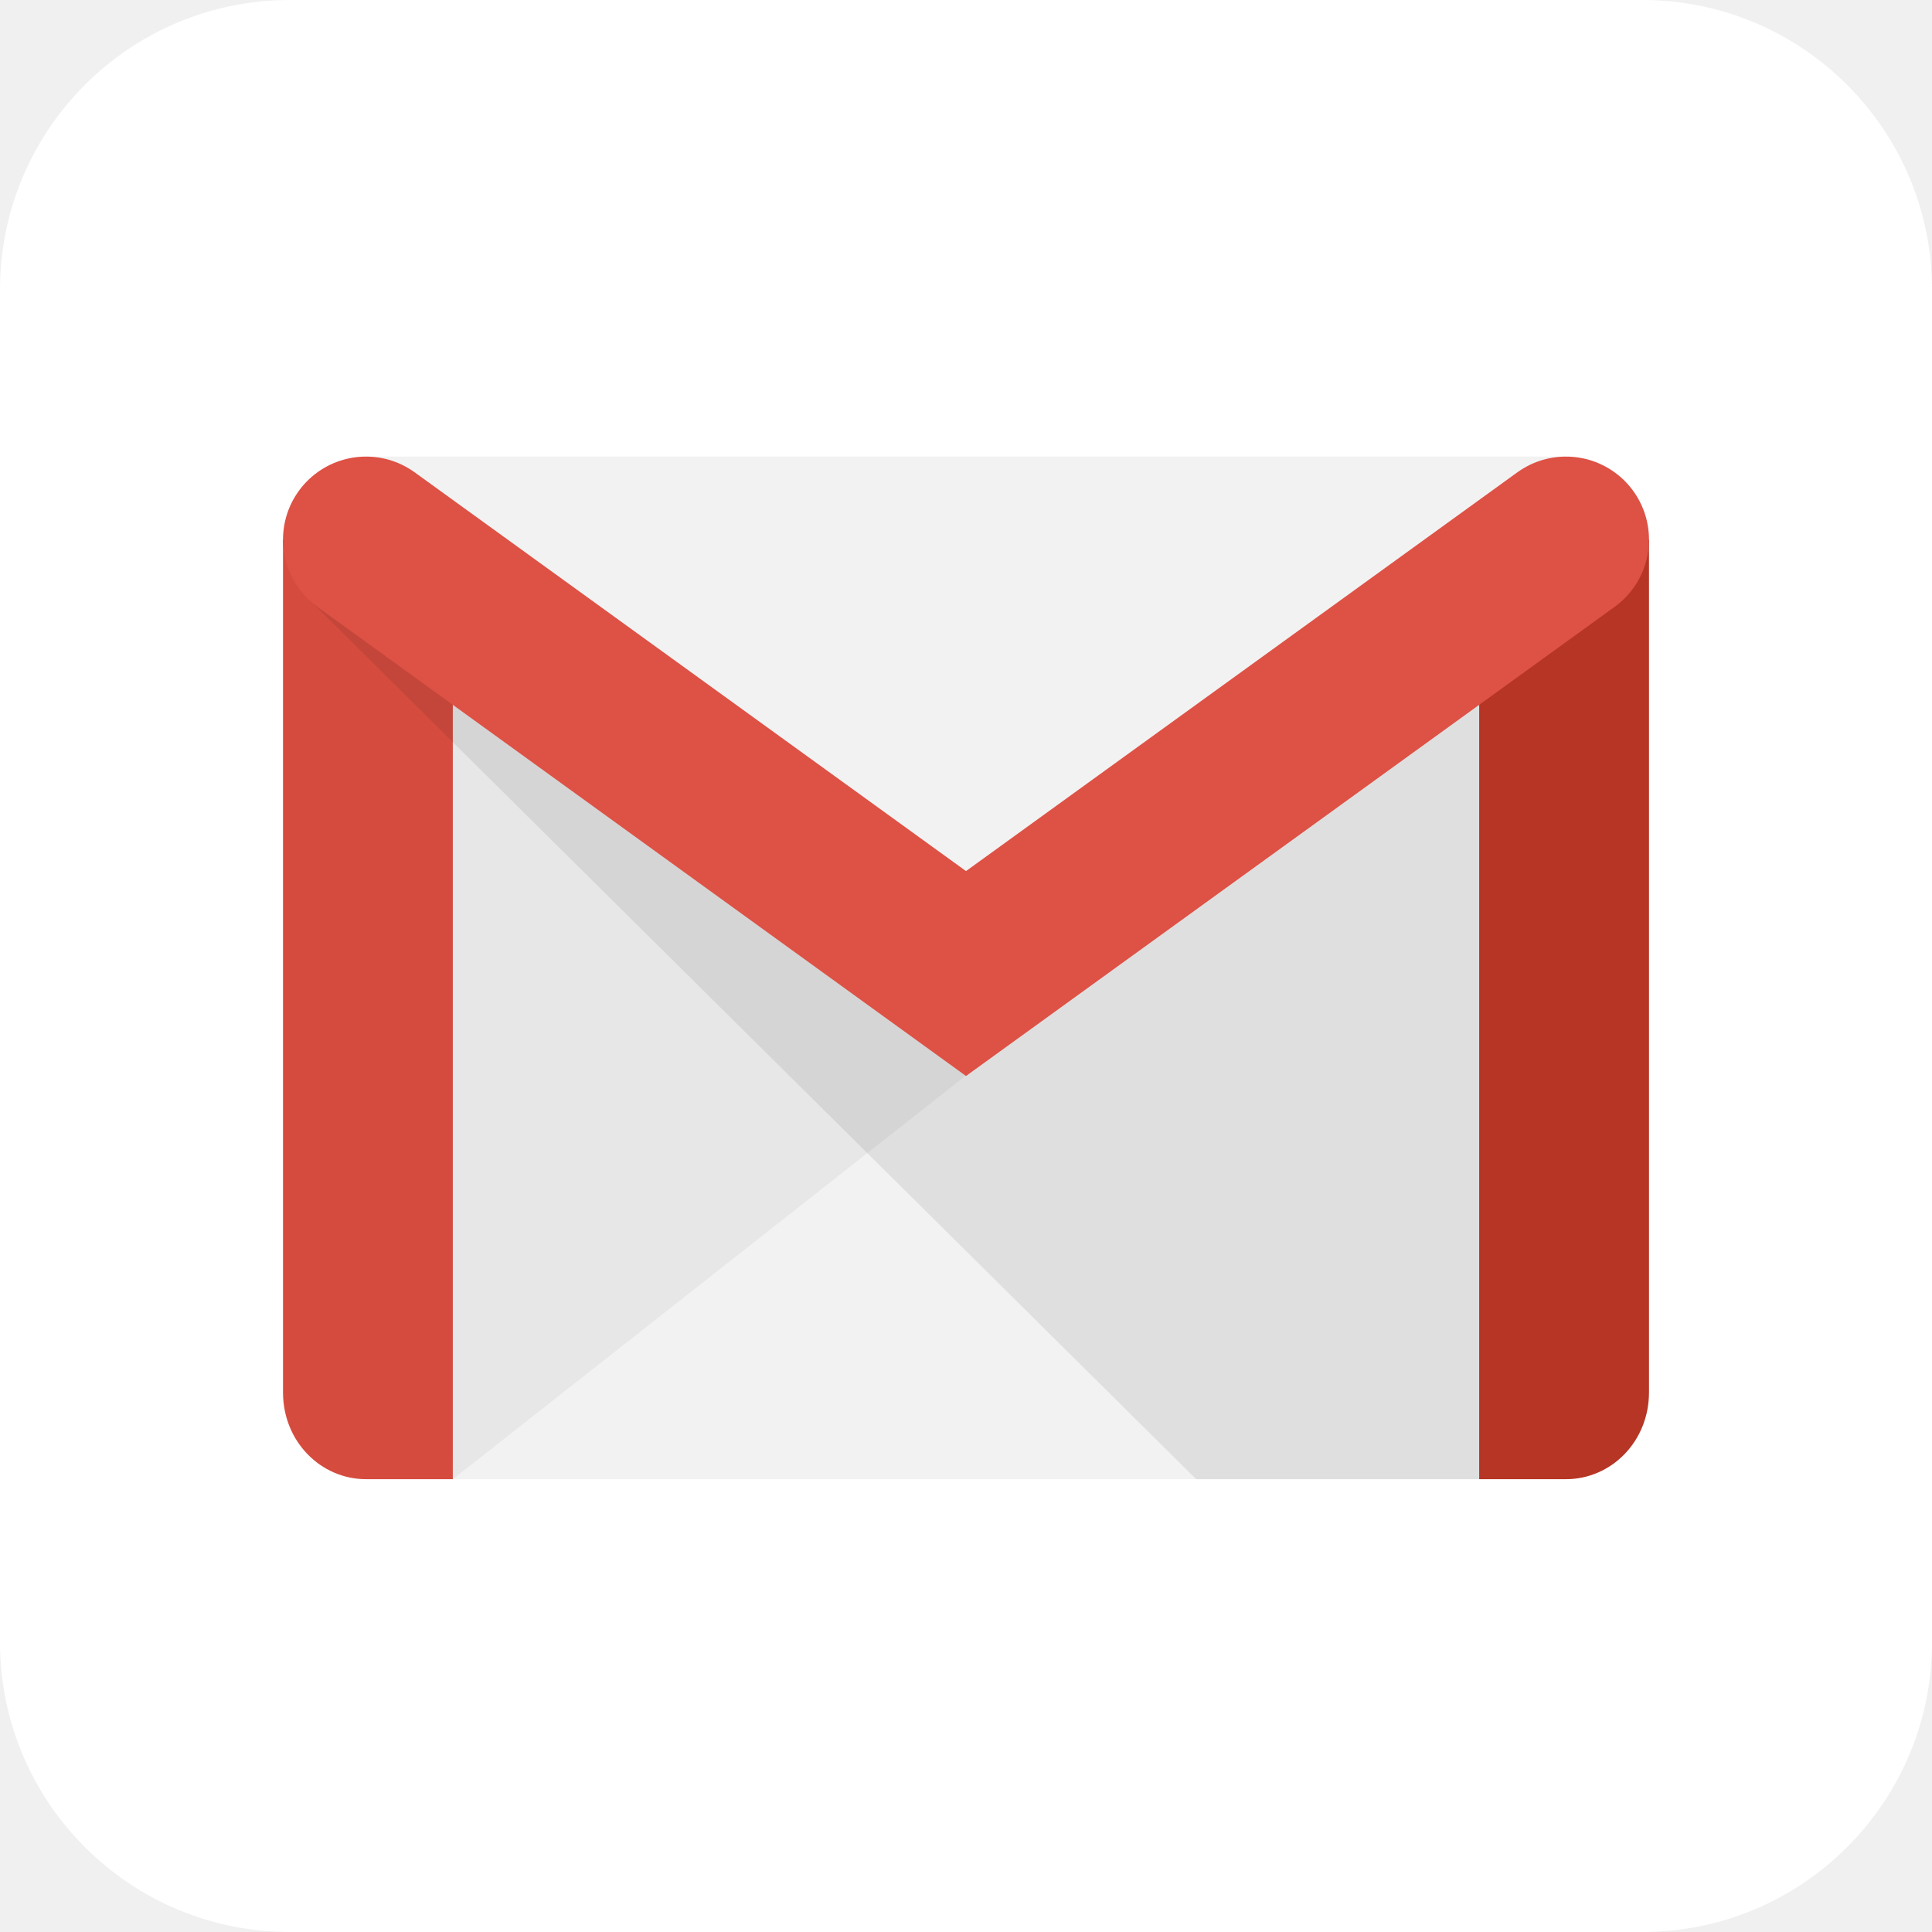
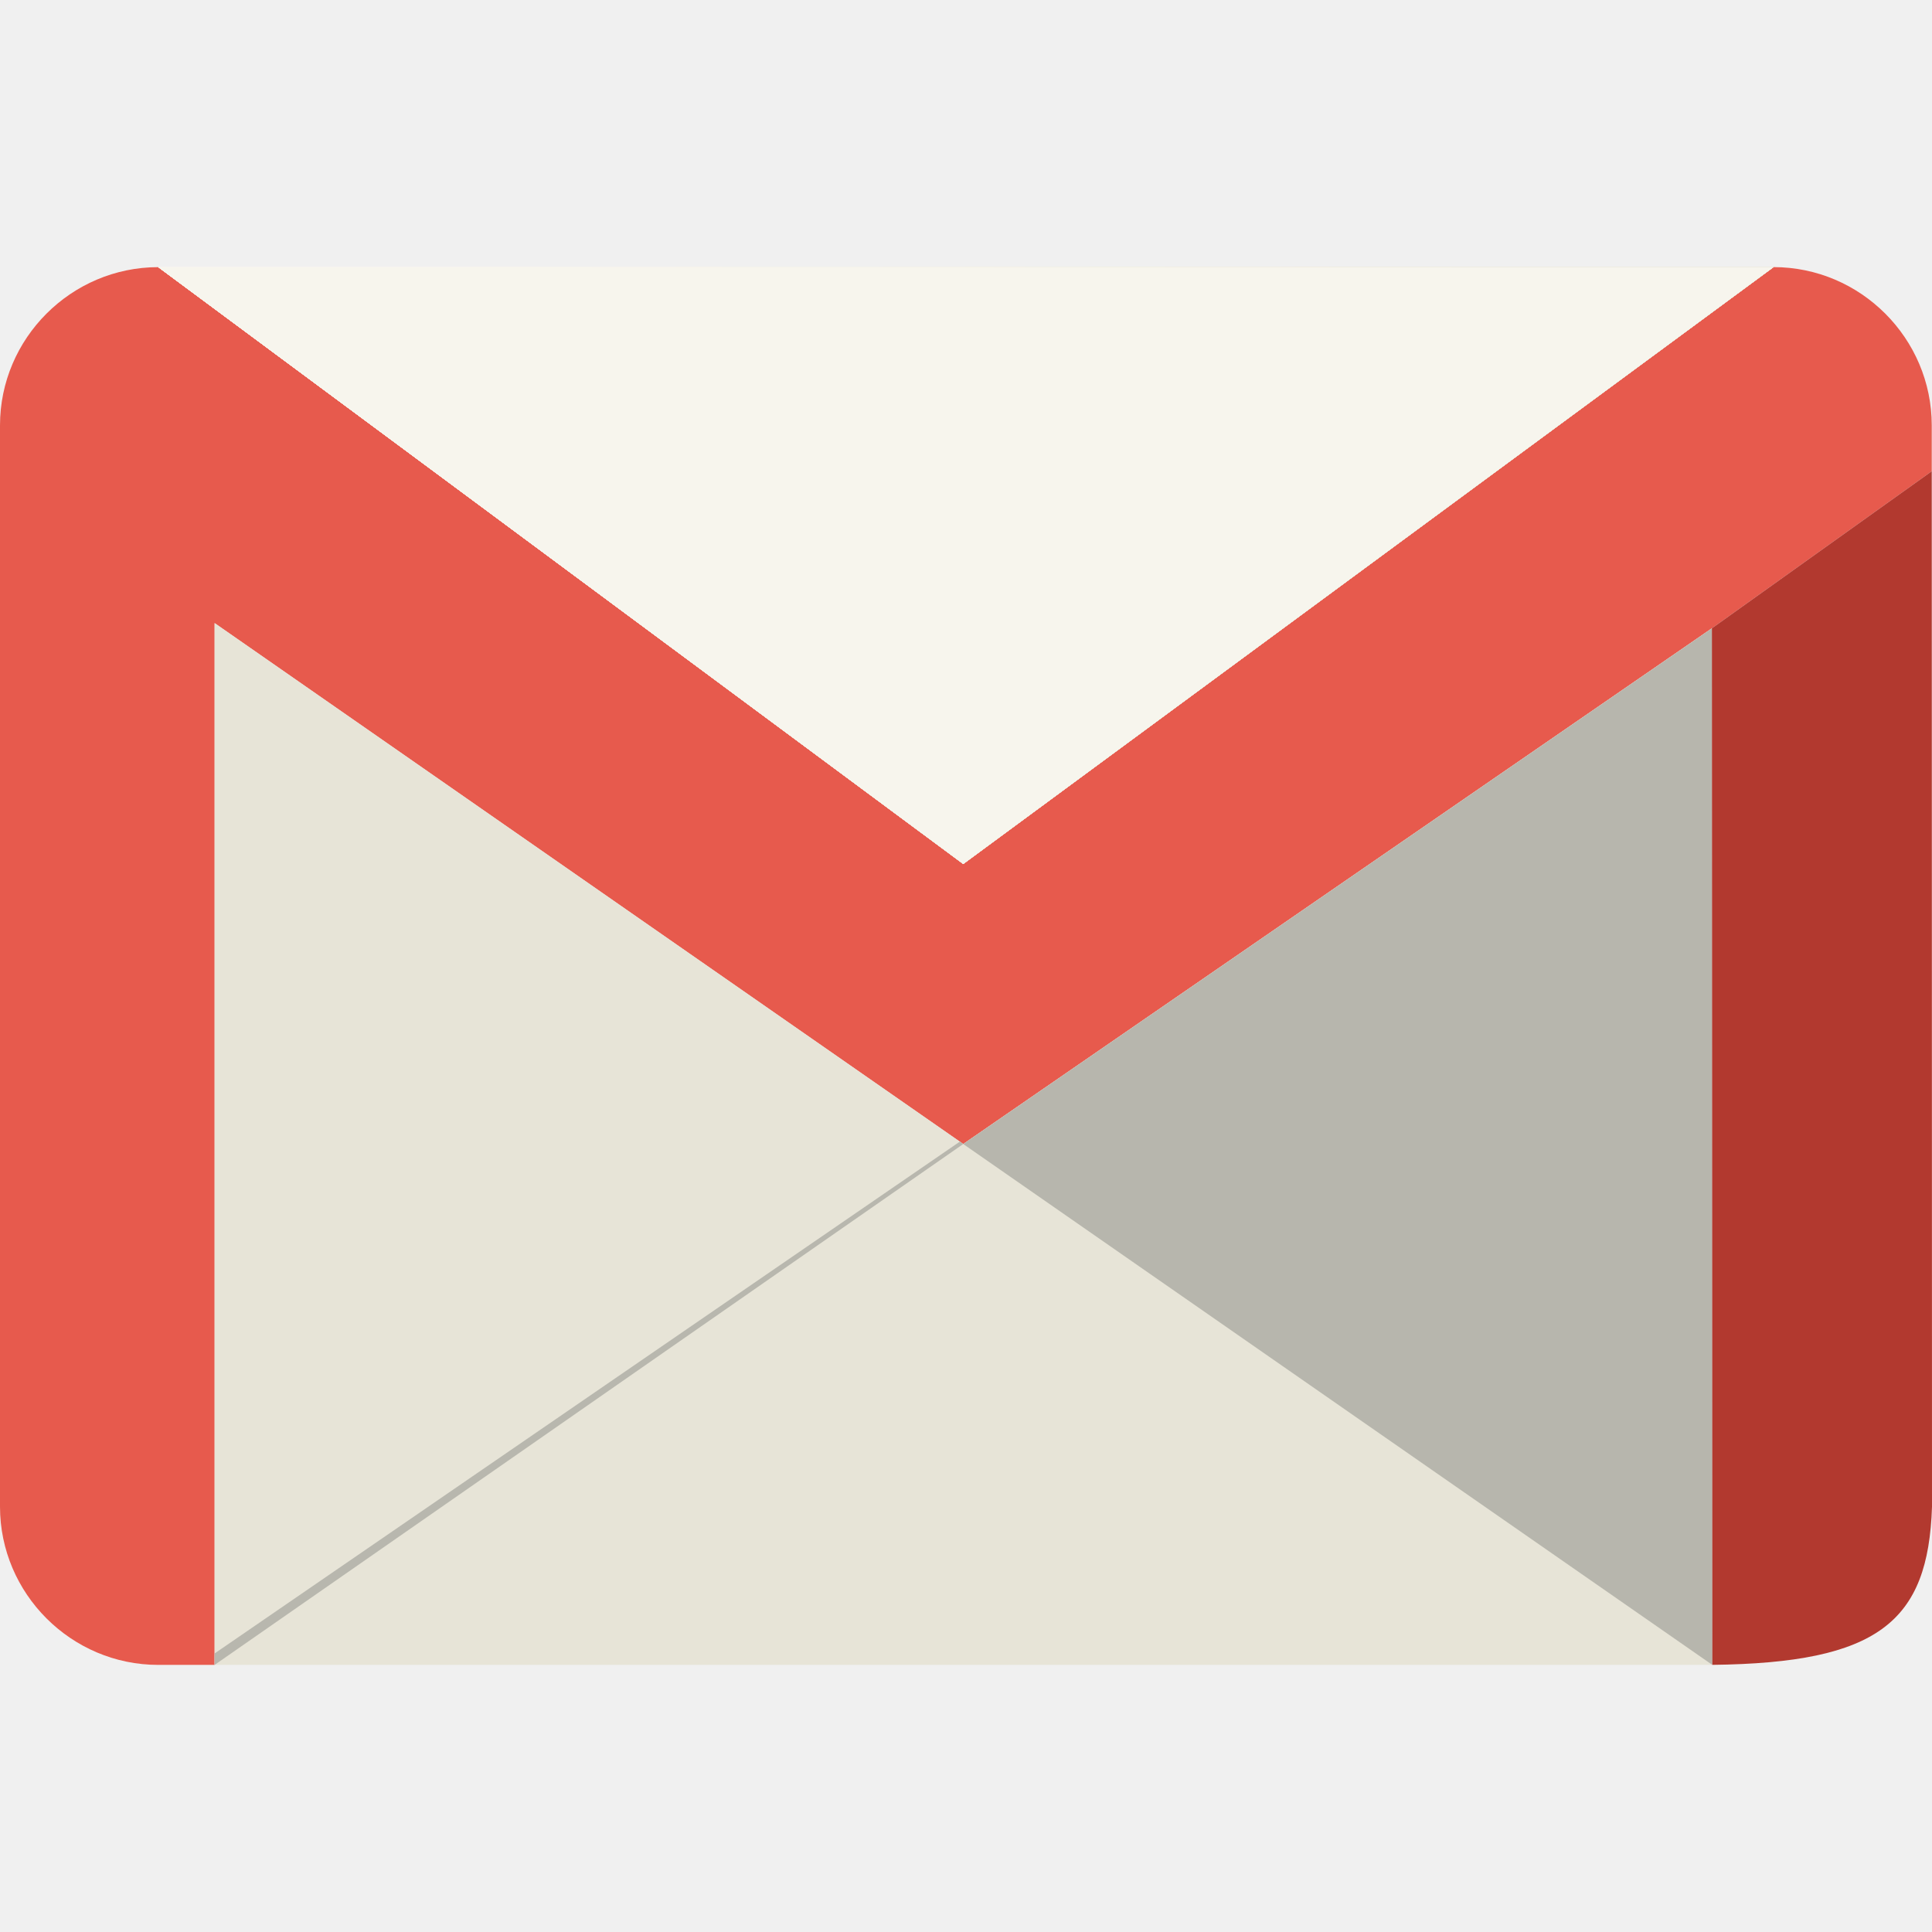
- <svg xmlns="http://www.w3.org/2000/svg" aria-label="Gmail" role="img" viewBox="0 0 512 512">
-   <rect width="512" height="512" rx="15%" fill="#ffffff" />
-   <path fill="#f2f2f2" d="M120 392V151.075h272V392" />
-   <path fill-opacity=".05" d="M256 285L120 392l-4-212" />
-   <path fill="#d54c3f" d="M120 392H97c-12 0-22-10-22-23V143h45z" />
-   <path fill-opacity=".08" d="M317 392h77V159H82" />
-   <path fill="#f2f2f2" d="M97 121h318L256 234" />
-   <path fill="#b63524" d="M392 392h23c12 0 22-10 22-23V143h-45z" />
-   <path fill="none" stroke="#de5145" stroke-linecap="round" stroke-width="44" d="M97 143l159 115 159-115" />
+ <svg xmlns="http://www.w3.org/2000/svg" width="800px" height="800px" viewBox="7.086 -169.483 1277.149 1277.149" shape-rendering="geometricPrecision" text-rendering="geometricPrecision" image-rendering="optimizeQuality">
+   <path fill="none" d="M1138.734 931.095h.283M1139.017 931.095h-.283" />
+   <path d="M1179.439 7.087c57.543 0 104.627 47.083 104.627 104.626v30.331l-145.36 103.833-494.873 340.894L148.96 242.419v688.676h-37.247c-57.543 0-104.627-47.082-104.627-104.625V111.742C7.086 54.198 54.17 7.115 111.713 7.115l532.12 394.525L1179.41 7.115l.029-.028z" fill="#e75a4d" />
+   <linearGradient id="a" gradientUnits="userSpaceOnUse" x1="1959.712" y1="737.107" x2="26066.213" y2="737.107" gradientTransform="matrix(.0283 0 0 -.0283 248.36 225.244)">
+     <stop offset="0" stop-color="#f8f6ef" />
+     <stop offset="1" stop-color="#e7e4d6" />
+   </linearGradient>
+   <path fill="url(#a)" d="M111.713 7.087l532.12 394.525L1179.439 7.087z" />
+   <path fill="#e7e4d7" d="M148.96 242.419v688.676h989.774V245.877L643.833 586.771z" />
+   <path fill="#b8b7ae" d="M148.96 931.095l494.873-344.324-2.24-1.586L148.96 923.527z" />
+   <path fill="#b7b6ad" d="M1138.734 245.877l.283 685.218-495.184-344.324z" />
+   <path d="M1284.066 142.044l.17 684.51c-2.494 76.082-35.461 103.238-145.219 104.514l-.283-685.219 145.36-103.833-.028.028z" fill="#b2392f" />
+   <linearGradient id="b" gradientUnits="userSpaceOnUse" x1="1959.712" y1="737.107" x2="26066.213" y2="737.107" gradientTransform="matrix(.0283 0 0 -.0283 248.36 225.244)">
+     <stop offset="0" stop-color="#f8f6ef" />
+     <stop offset="1" stop-color="#e7e4d6" />
+   </linearGradient>
+   <path fill="url(#b)" d="M111.713 7.087l532.12 394.525L1179.439 7.087z" />
+   <linearGradient id="c" gradientUnits="userSpaceOnUse" x1="1959.712" y1="737.107" x2="26066.213" y2="737.107" gradientTransform="matrix(.0283 0 0 -.0283 248.36 225.244)">
+     <stop offset="0" stop-color="#f8f6ef" />
+     <stop offset="1" stop-color="#e7e4d6" />
+   </linearGradient>
+   <path fill="url(#c)" d="M111.713 7.087l532.12 394.525L1179.439 7.087z" />
+   <linearGradient id="d" gradientUnits="userSpaceOnUse" x1="1959.712" y1="737.107" x2="26066.213" y2="737.107" gradientTransform="matrix(.0283 0 0 -.0283 248.36 225.244)">
+     <stop offset="0" stop-color="#f8f6ef" />
+     <stop offset="1" stop-color="#e7e4d6" />
+   </linearGradient>
+   <path fill="url(#d)" d="M111.713 7.087l532.12 394.525L1179.439 7.087z" />
+   <linearGradient id="e" gradientUnits="userSpaceOnUse" x1="1959.712" y1="737.107" x2="26066.213" y2="737.107" gradientTransform="matrix(.0283 0 0 -.0283 248.36 225.244)">
+     <stop offset="0" stop-color="#f8f6ef" />
+     <stop offset="1" stop-color="#e7e4d6" />
+   </linearGradient>
+   <path fill="url(#e)" d="M111.713 7.087l532.12 394.525L1179.439 7.087z" />
+   <linearGradient id="f" gradientUnits="userSpaceOnUse" x1="1959.712" y1="737.107" x2="26066.213" y2="737.107" gradientTransform="matrix(.0283 0 0 -.0283 248.36 225.244)">
+     <stop offset="0" stop-color="#f8f6ef" />
+     <stop offset="1" stop-color="#e7e4d6" />
+   </linearGradient>
+   <path fill="url(#f)" d="M111.713 7.087l532.12 394.525L1179.439 7.087z" />
+   <linearGradient id="g" gradientUnits="userSpaceOnUse" x1="1959.712" y1="737.107" x2="26066.213" y2="737.107" gradientTransform="matrix(.0283 0 0 -.0283 248.36 225.244)">
+     <stop offset="0" stop-color="#f8f6ef" />
+     <stop offset="1" stop-color="#e7e4d6" />
+   </linearGradient>
+   <path fill="url(#g)" d="M111.713 7.087l532.12 394.525L1179.439 7.087z" />
+   <linearGradient id="h" gradientUnits="userSpaceOnUse" x1="1959.712" y1="737.107" x2="26066.213" y2="737.107" gradientTransform="matrix(.0283 0 0 -.0283 248.36 225.244)">
+     <stop offset="0" stop-color="#f8f6ef" />
+     <stop offset="1" stop-color="#e7e4d6" />
+   </linearGradient>
+   <path fill="url(#h)" d="M111.713 7.087l532.12 394.525L1179.439 7.087z" />
+   <path fill="#f7f5ed" d="M111.713 7.087l532.12 394.525L1179.439 7.087z" />
</svg>
